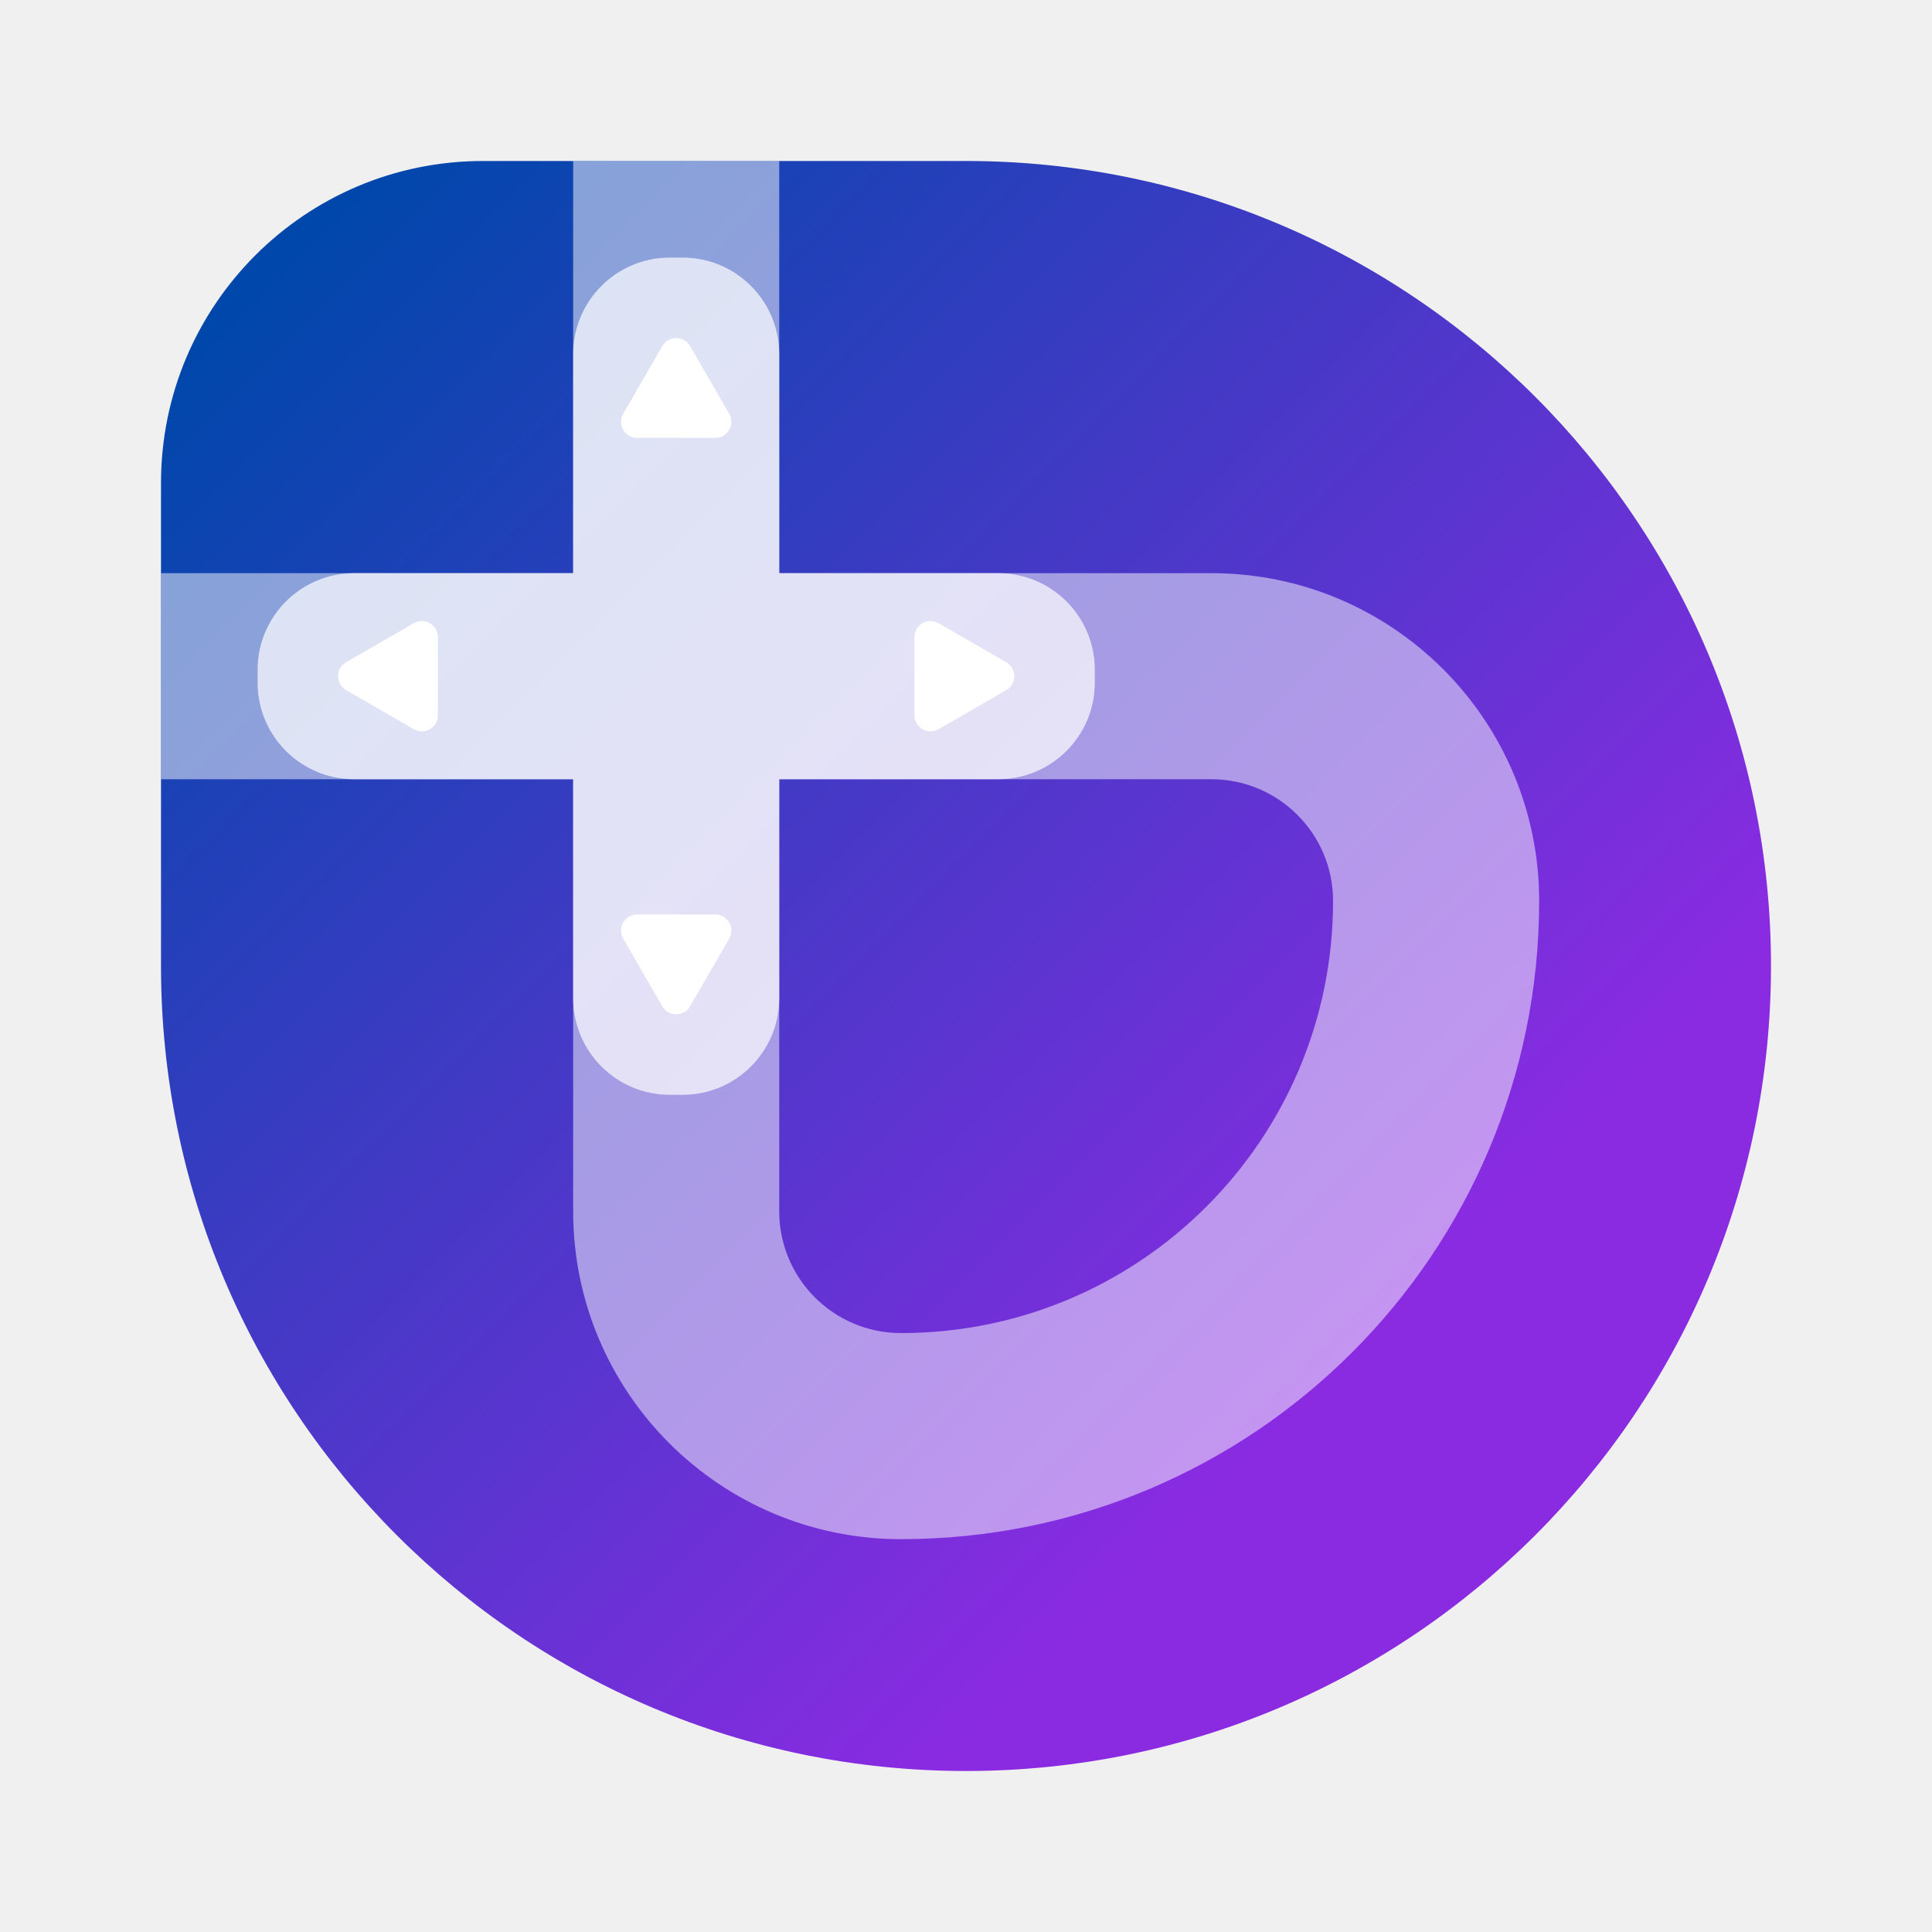
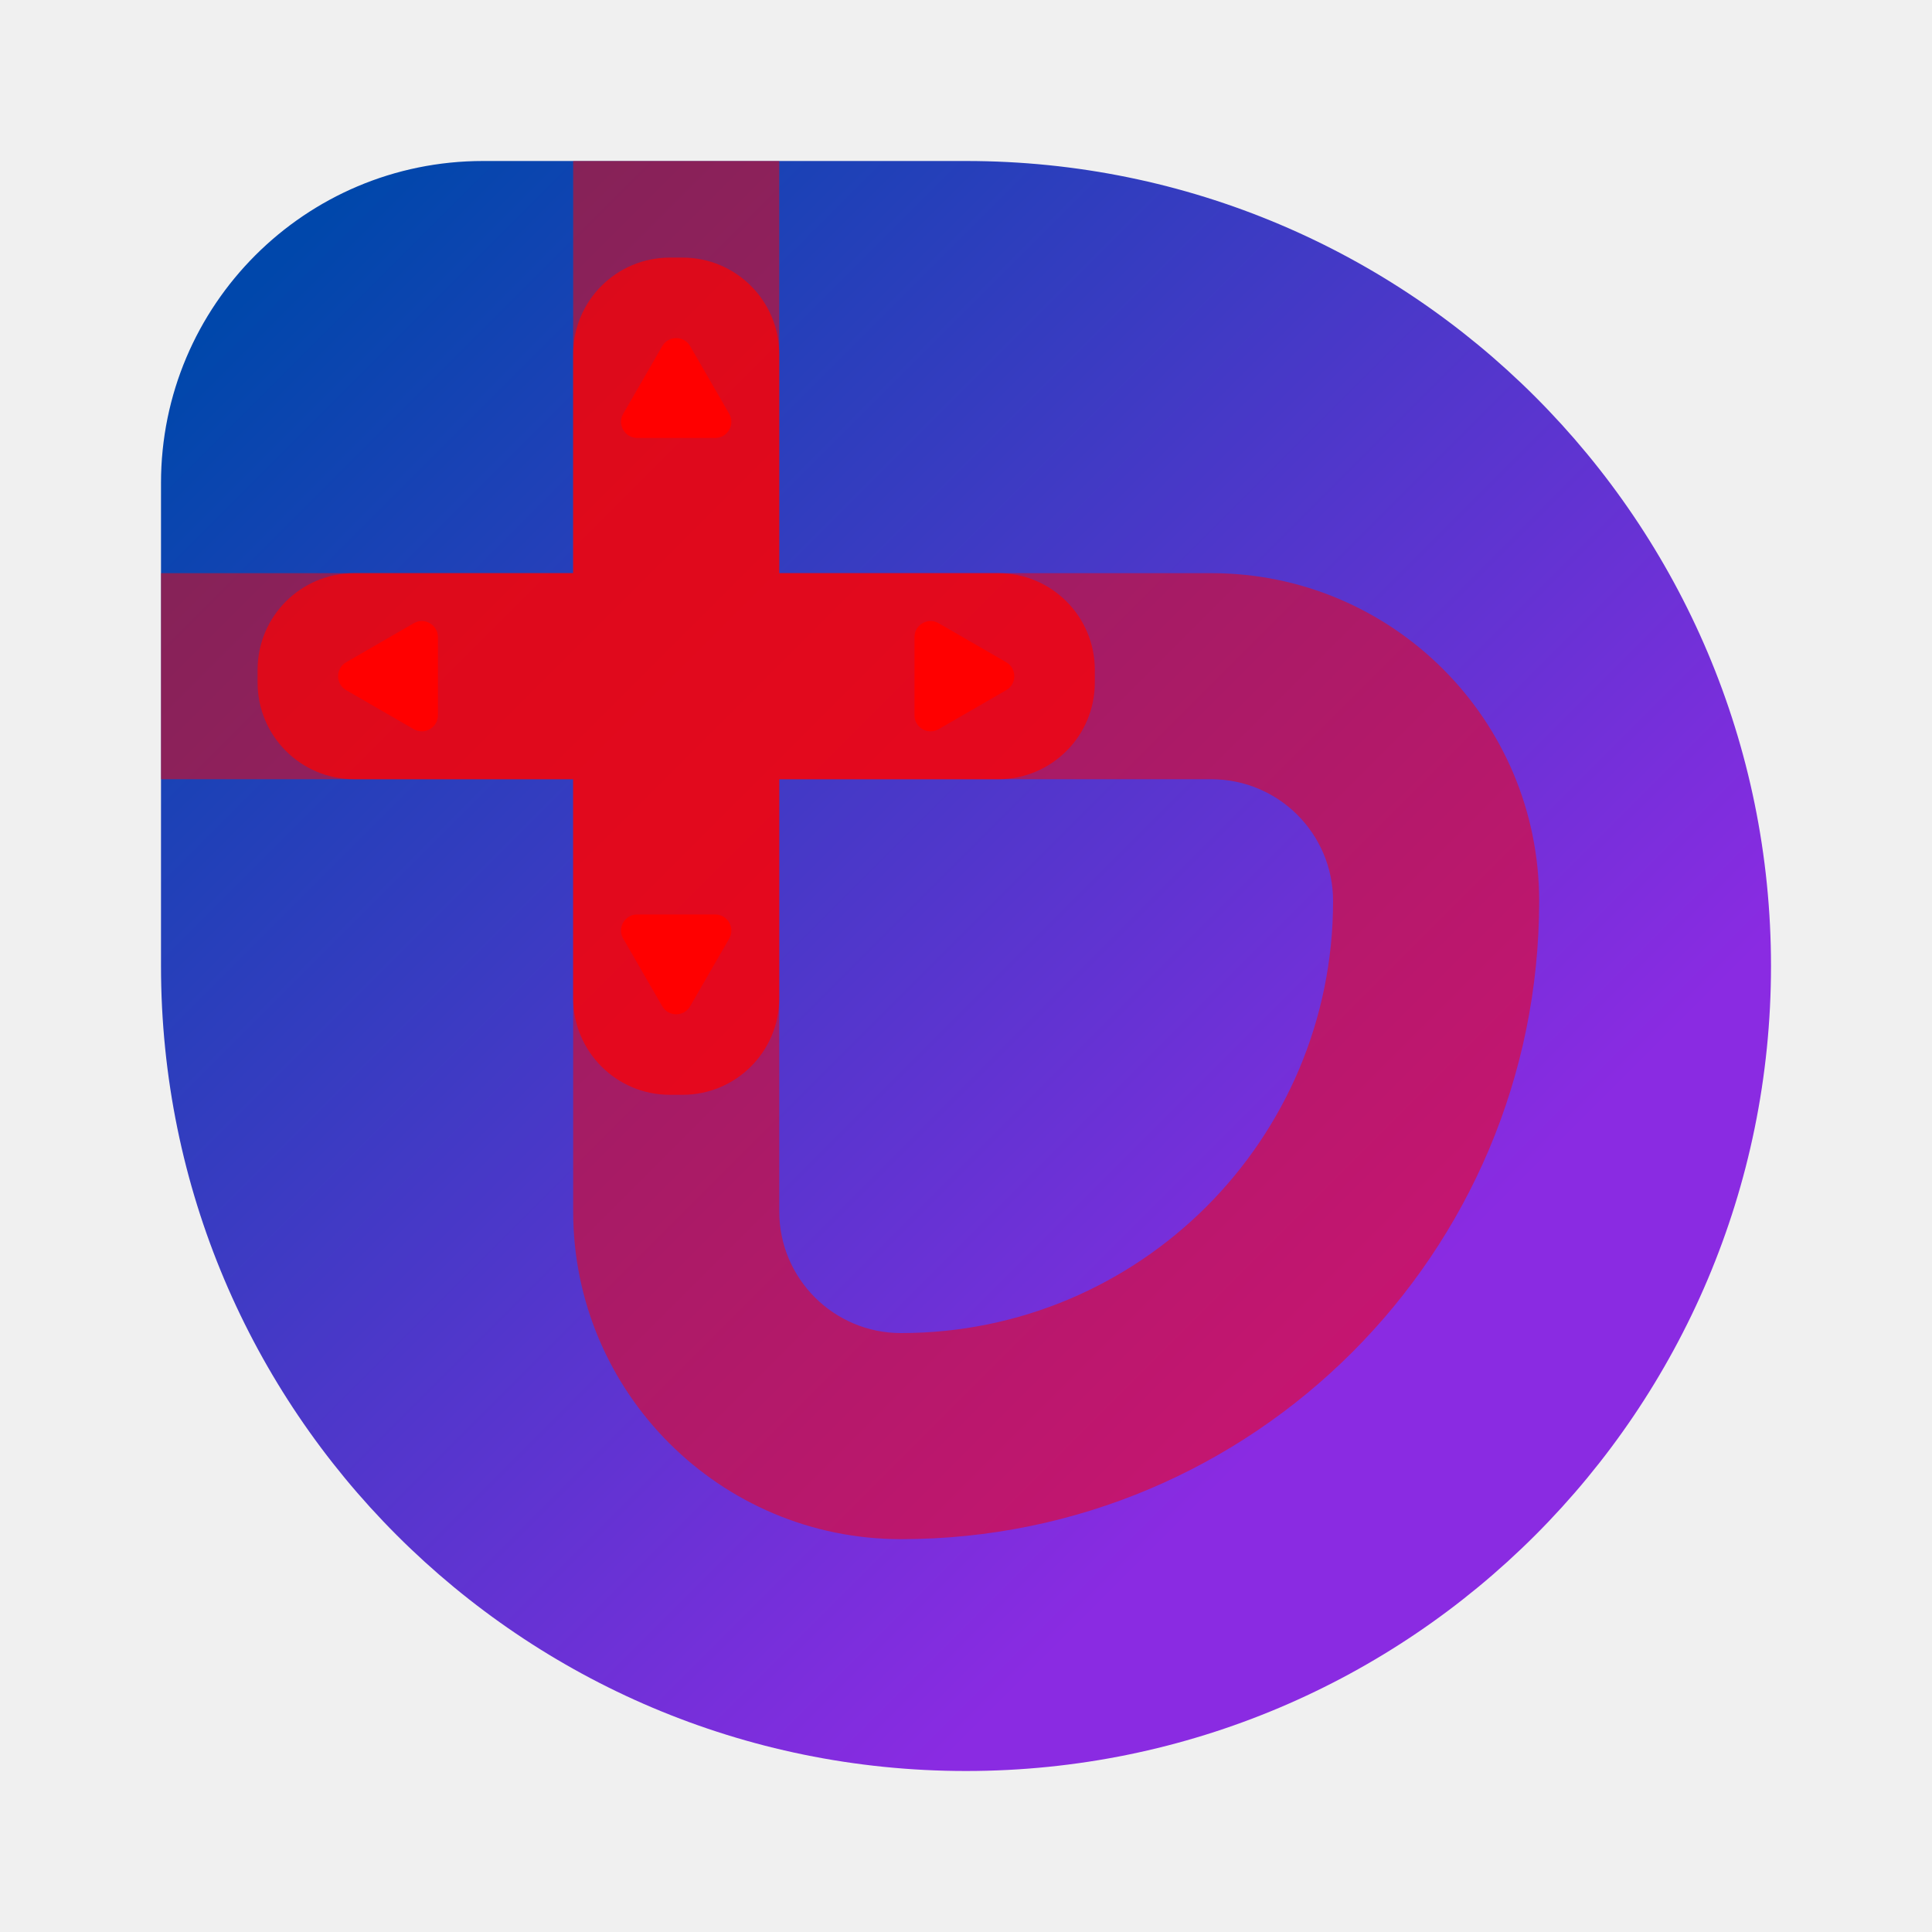
<svg xmlns="http://www.w3.org/2000/svg" width="600" height="600" viewBox="0 0 600 600" fill="none" version="1.1" id="svg8">
  <path d="M 50,150 C 50,94.772 94.772,50 150,50 h 150 c 138.071,0 250,111.929 250,250 v 0 c 0,138.071 -111.929,250 -250,250 v 0 C 161.929,550 50,438.071 50,300 Z" fill="url(#paint0_linear_1016_105)" id="path1" style="fill:url(#paint0_linear_1016_105)" />
-   <path fill-rule="evenodd" clip-rule="evenodd" d="m 178,50 h 64 V 178 H 376.185 C 432.416,178 478,223.584 478,279.815 478,389.269 389.27,478 279.815,478 223.584,478 178,432.416 178,376.185 V 242 H 50 v -64 h 128 z m 64,192 V 376.185 C 242,397.07 258.93,414 279.815,414 353.923,414 414,353.923 414,279.815 414,258.93 397.07,242 376.185,242 Z" fill="#ffffff" fill-opacity="0.5" id="path2" />
-   <path d="M 242,110 C 242,93.431 228.569,80 212,80 h -4 c -16.569,0 -30,13.431 -30,30 v 68 h -68 c -16.569,0 -30,13.431 -30,30 v 4 c 0,16.569 13.431,30 30,30 h 68 v 68 c 0,16.569 13.431,30 30,30 h 4 c 16.569,0 30,-13.431 30,-30 v -68 h 68 c 16.569,0 30,-13.431 30,-30 v -4 c 0,-16.569 -13.431,-30 -30,-30 h -68 z" fill="#ffffff" fill-opacity="0.7" id="path3" />
-   <path d="m 312.5,205.67 c 3.333,1.924 3.333,6.736 0,8.66 l -21,12.124 c -3.333,1.925 -7.5,-0.481 -7.5,-4.33 v -24.248 c 0,-3.849 4.167,-6.255 7.5,-4.33 z" fill="#ffffff" id="path4" />
-   <path d="m 214.33,312.5 c -1.924,3.333 -6.736,3.333 -8.66,0 l -12.124,-21 c -1.925,-3.333 0.481,-7.5 4.33,-7.5 h 24.248 c 3.849,0 6.255,4.167 4.33,7.5 z" fill="#ffffff" id="path5" />
-   <path d="m 205.67,107.5 c 1.924,-3.333 6.736,-3.333 8.66,0 l 12.124,21 c 1.925,3.333 -0.481,7.5 -4.33,7.5 h -24.248 c -3.849,0 -6.255,-4.167 -4.33,-7.5 z" fill="#ffffff" id="path6" />
-   <path d="m 107.5,214.33 c -3.333,-1.924 -3.333,-6.736 0,-8.66 l 21,-12.124 c 3.333,-1.925 7.5,0.481 7.5,4.33 v 24.248 c 0,3.849 -4.167,6.255 -7.5,4.33 z" fill="#ffffff" id="path7" />
+   <path fill-rule="evenodd" clip-rule="evenodd" d="m 178,50 h 64 V 178 H 376.185 C 432.416,178 478,223.584 478,279.815 478,389.269 389.27,478 279.815,478 223.584,478 178,432.416 178,376.185 V 242 H 50 v -64 h 128 z m 64,192 V 376.185 C 242,397.07 258.93,414 279.815,414 353.923,414 414,353.923 414,279.815 414,258.93 397.07,242 376.185,242 Z" fill="#ff0000" fill-opacity="0.5" id="path2" />
+   <path d="M 242,110 C 242,93.431 228.569,80 212,80 h -4 c -16.569,0 -30,13.431 -30,30 v 68 h -68 c -16.569,0 -30,13.431 -30,30 v 4 c 0,16.569 13.431,30 30,30 h 68 v 68 c 0,16.569 13.431,30 30,30 h 4 c 16.569,0 30,-13.431 30,-30 v -68 h 68 c 16.569,0 30,-13.431 30,-30 v -4 c 0,-16.569 -13.431,-30 -30,-30 h -68 z" fill="#ff0000" fill-opacity="0.7" id="path3" />
+   <path d="m 312.5,205.67 c 3.333,1.924 3.333,6.736 0,8.66 l -21,12.124 c -3.333,1.925 -7.5,-0.481 -7.5,-4.33 v -24.248 c 0,-3.849 4.167,-6.255 7.5,-4.33 z" fill="#ff0000" id="path4" />
+   <path d="m 214.33,312.5 c -1.924,3.333 -6.736,3.333 -8.66,0 l -12.124,-21 c -1.925,-3.333 0.481,-7.5 4.33,-7.5 h 24.248 c 3.849,0 6.255,4.167 4.33,7.5 z" fill="#ff0000" id="path5" />
+   <path d="m 205.67,107.5 c 1.924,-3.333 6.736,-3.333 8.66,0 l 12.124,21 c 1.925,3.333 -0.481,7.5 -4.33,7.5 h -24.248 c -3.849,0 -6.255,-4.167 -4.33,-7.5 z" fill="#ff0000" id="path6" />
+   <path d="m 107.5,214.33 c -3.333,-1.924 -3.333,-6.736 0,-8.66 l 21,-12.124 c 3.333,-1.925 7.5,0.481 7.5,4.33 v 24.248 c 0,3.849 -4.167,6.255 -7.5,4.33 z" fill="#ff0000" id="path7" />
  <defs id="defs8">
    <linearGradient id="paint0_linear_1016_105" x1="50" y1="50" x2="550" y2="550" gradientUnits="userSpaceOnUse">
      <stop offset="0.068" stop-color="#0047AB" id="stop7" />
      <stop offset="0.741" stop-color="#8A2BE2" id="stop8" />
    </linearGradient>
  </defs>
</svg>
